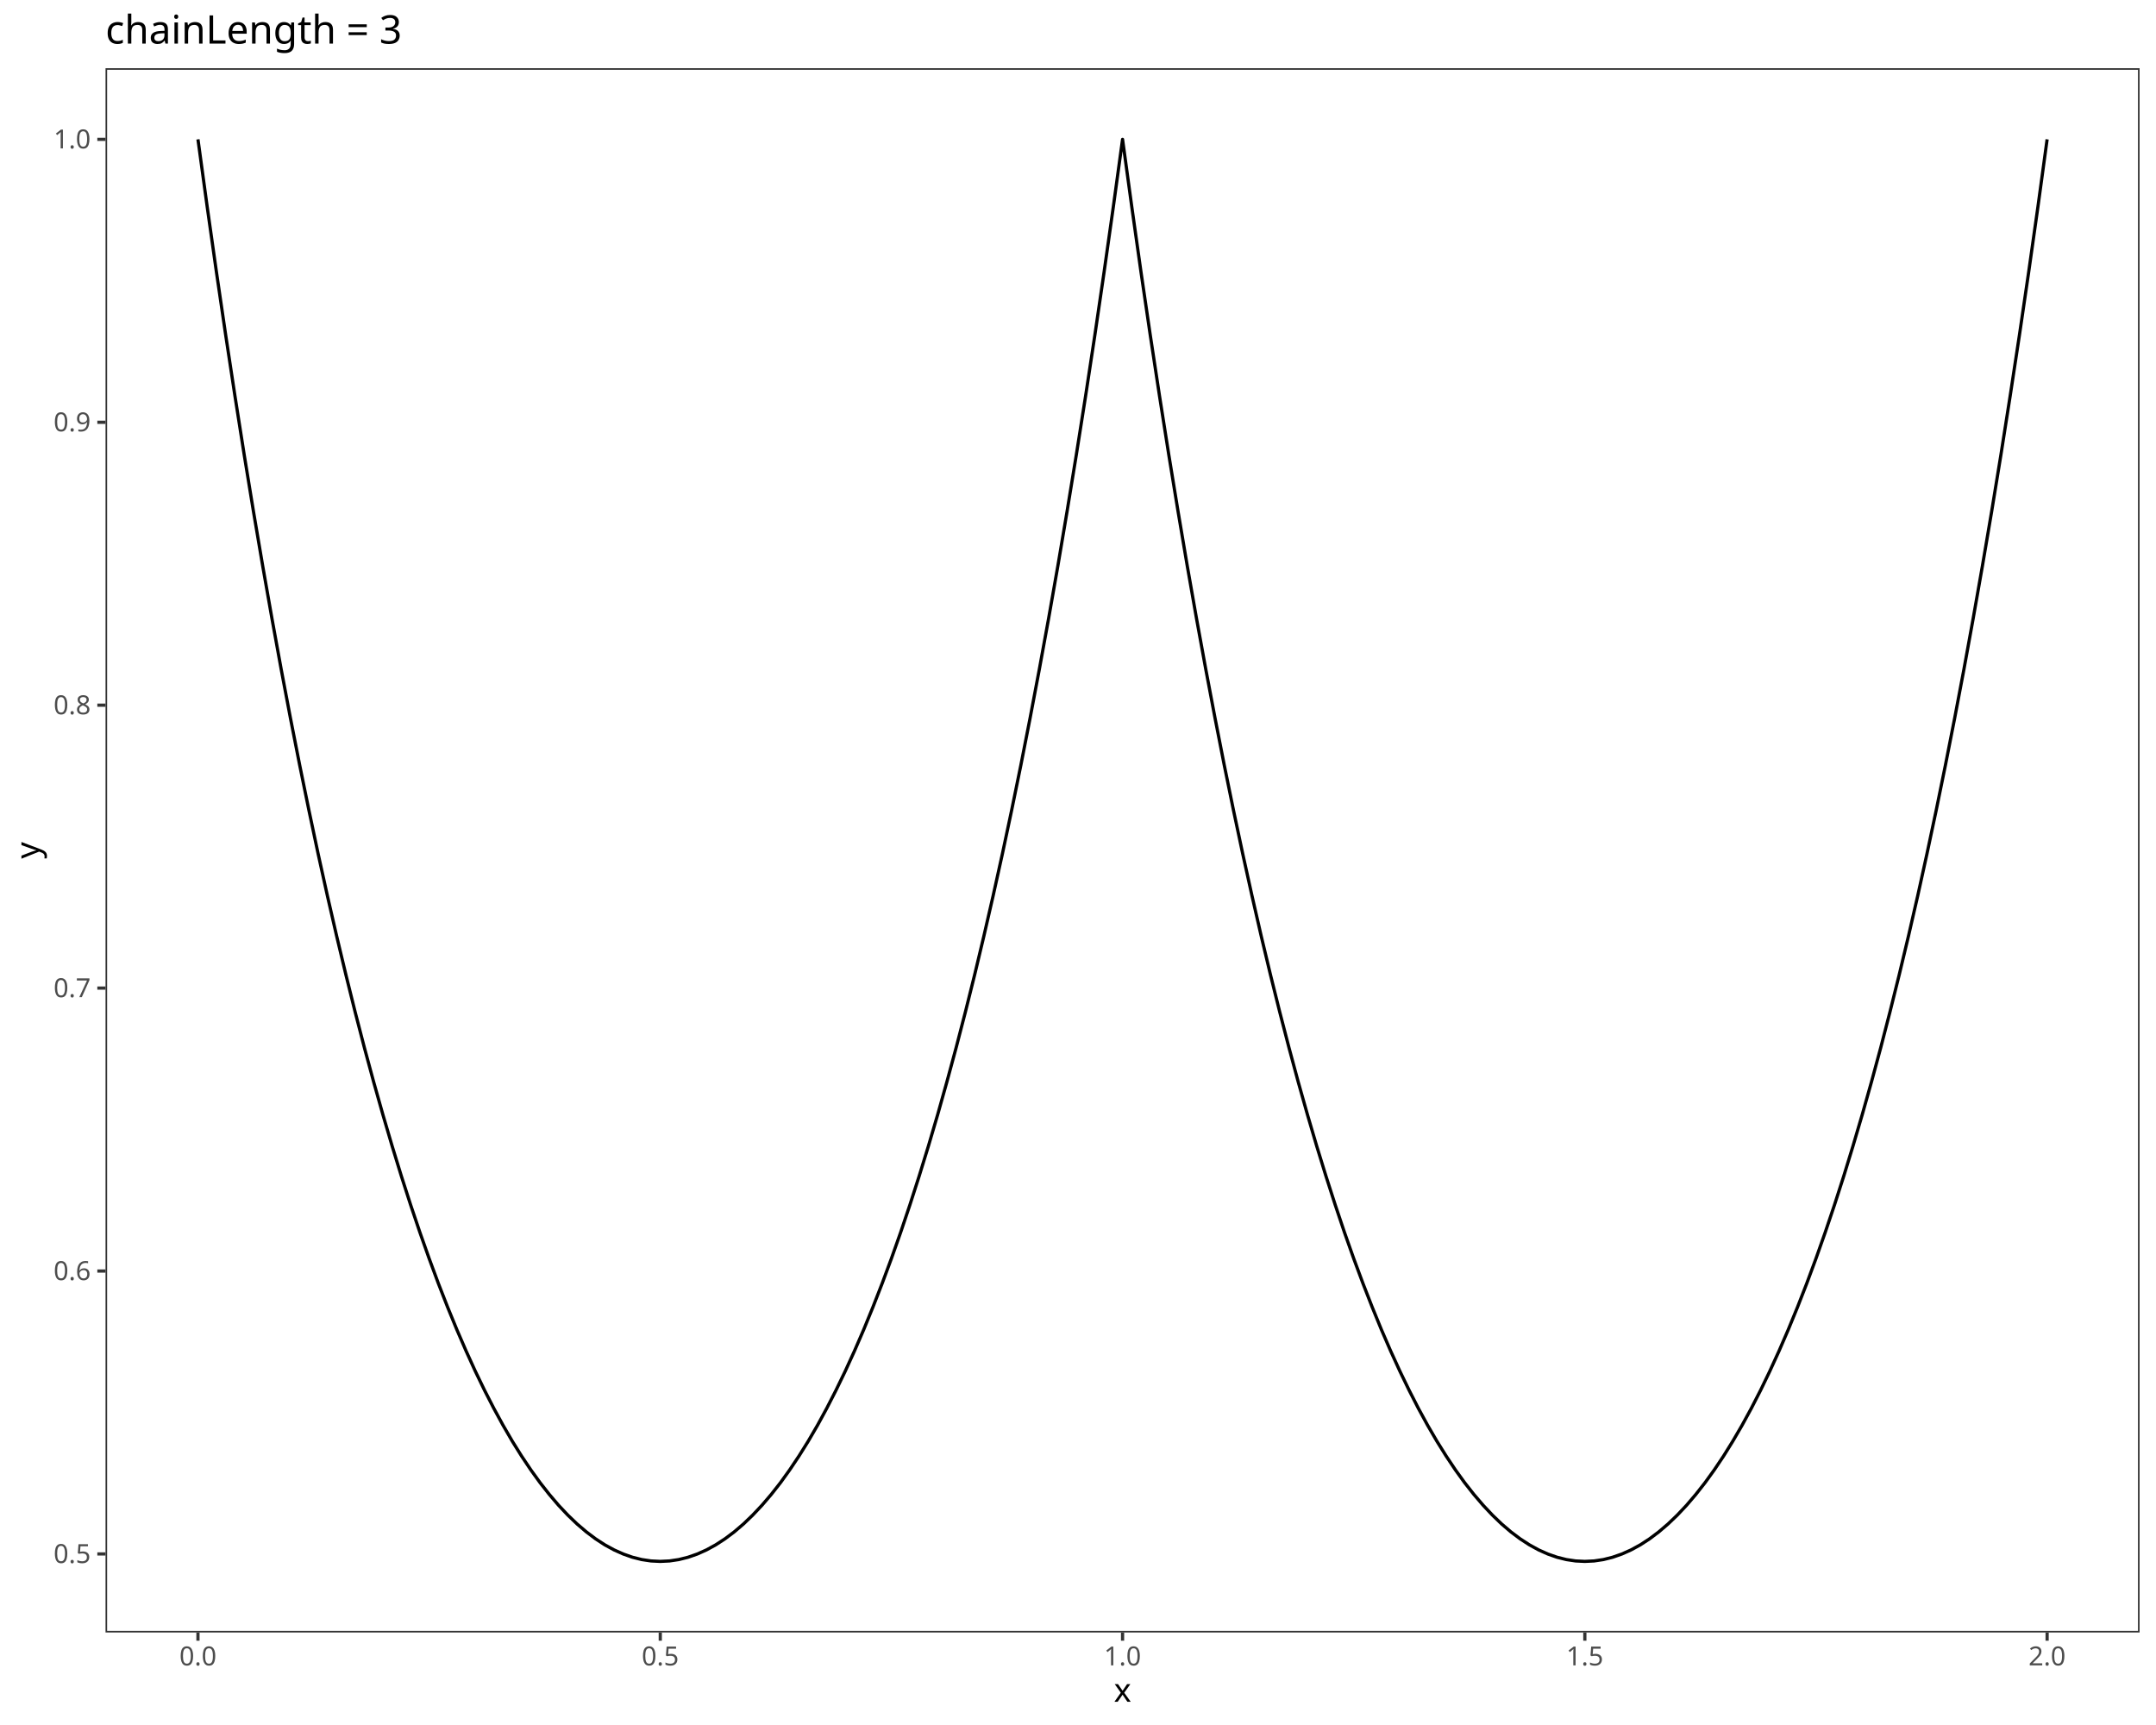
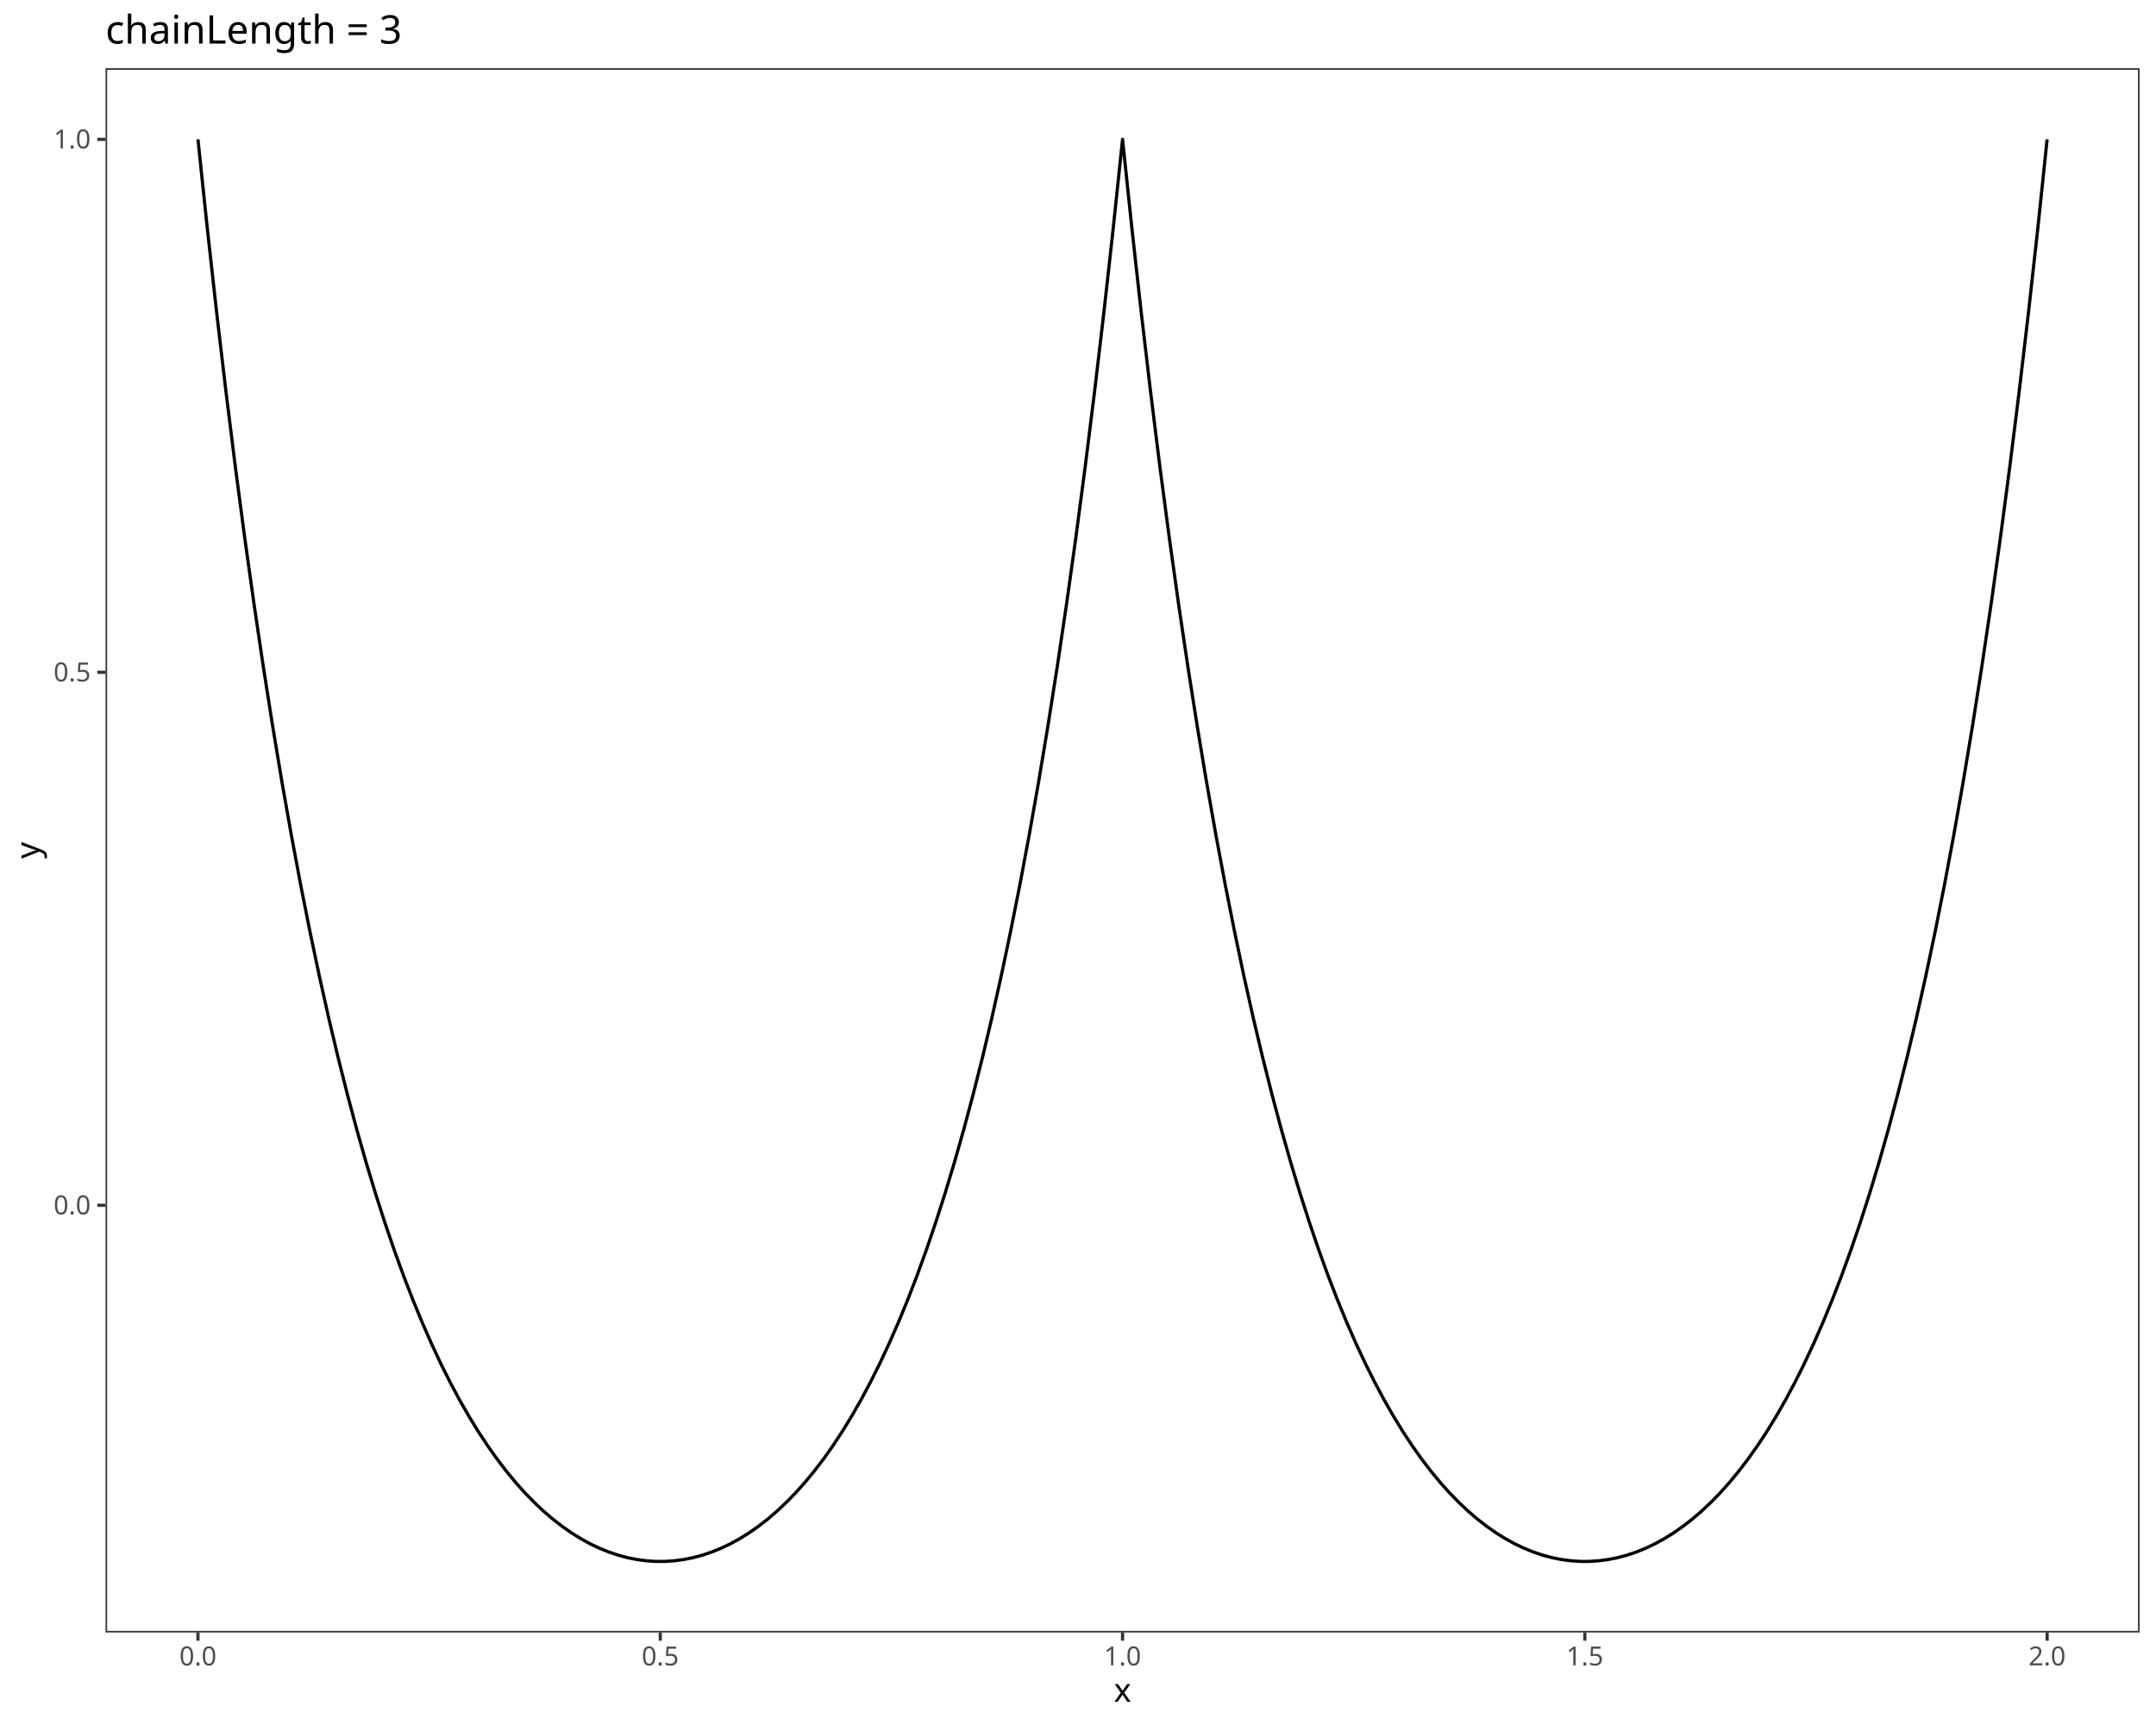
<svg xmlns="http://www.w3.org/2000/svg" class="svglite" data-engine-version="2.0" width="720.00pt" height="576.00pt" viewBox="0 0 720.00 576.00">
  <defs>
    <style type="text/css">
    .svglite line, .svglite polyline, .svglite polygon, .svglite path, .svglite rect, .svglite circle {
      fill: none;
      stroke: #000000;
      stroke-linecap: round;
      stroke-linejoin: round;
      stroke-miterlimit: 10.00;
    }
  </style>
  </defs>
  <rect width="100%" height="100%" style="stroke: none; fill: #FFFFFF;" />
  <defs>
    <clipPath id="cpMC4wMHw3MjAuMDB8MC4wMHw1NzYuMDA=">
      <rect x="0.00" y="0.00" width="720.00" height="576.00" />
    </clipPath>
  </defs>
  <g clip-path="url(#cpMC4wMHw3MjAuMDB8MC4wMHw1NzYuMDA=)">
    <rect x="0.00" y="0.00" width="720.00" height="576.00" style="stroke-width: 1.07; stroke: #FFFFFF; fill: #FFFFFF;" />
  </g>
  <defs>
    <clipPath id="cpMzUuMjR8NzE0LjUyfDIyLjc4fDU0NS4xMQ==">
      <rect x="35.24" y="22.78" width="679.28" height="522.33" />
    </clipPath>
  </defs>
  <g clip-path="url(#cpMzUuMjR8NzE0LjUyfDIyLjc4fDU0NS4xMQ==)">
    <rect x="35.24" y="22.78" width="679.28" height="522.33" style="stroke-width: 1.07; stroke: none; fill: #FFFFFF;" />
-     <polyline points="66.11,46.53 69.20,69.11 72.29,90.92 75.38,111.96 78.47,132.27 81.55,151.86 84.64,170.76 87.73,188.98 90.82,206.55 93.90,223.47 96.99,239.78 100.08,255.48 103.17,270.60 106.25,285.15 109.34,299.14 112.43,312.59 115.52,325.51 118.60,337.92 121.69,349.84 124.78,361.26 127.87,372.21 130.96,382.70 134.04,392.73 137.13,402.33 140.22,411.49 143.31,420.23 146.39,428.55 149.48,436.47 152.57,444.00 155.66,451.13 158.74,457.89 161.83,464.27 164.92,470.29 168.01,475.95 171.09,481.25 174.18,486.20 177.27,490.81 180.36,495.09 183.45,499.02 186.53,502.63 189.62,505.91 192.71,508.87 195.80,511.51 198.88,513.83 201.97,515.84 205.06,517.53 208.15,518.91 211.23,519.99 214.32,520.76 217.41,521.22 220.50,521.37 223.58,521.22 226.67,520.76 229.76,519.99 232.85,518.91 235.94,517.53 239.02,515.84 242.11,513.83 245.20,511.51 248.29,508.87 251.37,505.91 254.46,502.63 257.55,499.02 260.64,495.09 263.72,490.81 266.81,486.20 269.90,481.25 272.99,475.95 276.07,470.29 279.16,464.27 282.25,457.89 285.34,451.13 288.43,444.00 291.51,436.47 294.60,428.55 297.69,420.23 300.78,411.49 303.86,402.33 306.95,392.73 310.04,382.70 313.13,372.21 316.21,361.26 319.30,349.84 322.39,337.92 325.48,325.51 328.56,312.59 331.65,299.14 334.74,285.15 337.83,270.60 340.92,255.48 344.00,239.78 347.09,223.47 350.18,206.55 353.27,188.98 356.35,170.76 359.44,151.86 362.53,132.27 365.62,111.96 368.70,90.92 371.79,69.11 374.88,46.53 377.97,69.11 381.05,90.92 384.14,111.96 387.23,132.27 390.32,151.86 393.41,170.76 396.49,188.98 399.58,206.55 402.67,223.47 405.76,239.78 408.84,255.48 411.93,270.60 415.02,285.15 418.11,299.14 421.19,312.59 424.28,325.51 427.37,337.92 430.46,349.84 433.54,361.26 436.63,372.21 439.72,382.70 442.81,392.73 445.90,402.33 448.98,411.49 452.07,420.23 455.16,428.55 458.25,436.47 461.33,444.00 464.42,451.13 467.51,457.89 470.60,464.27 473.68,470.29 476.77,475.95 479.86,481.25 482.95,486.20 486.03,490.81 489.12,495.09 492.21,499.02 495.30,502.63 498.39,505.91 501.47,508.87 504.56,511.51 507.65,513.83 510.74,515.84 513.82,517.53 516.91,518.91 520.00,519.99 523.09,520.76 526.17,521.22 529.26,521.37 532.35,521.22 535.44,520.76 538.52,519.99 541.61,518.91 544.70,517.53 547.79,515.84 550.88,513.83 553.96,511.51 557.05,508.87 560.14,505.91 563.23,502.63 566.31,499.02 569.40,495.09 572.49,490.81 575.58,486.20 578.66,481.25 581.75,475.95 584.84,470.29 587.93,464.27 591.01,457.89 594.10,451.13 597.19,444.00 600.28,436.47 603.37,428.55 606.45,420.23 609.54,411.49 612.63,402.33 615.72,392.73 618.80,382.70 621.89,372.21 624.98,361.26 628.07,349.84 631.15,337.92 634.24,325.51 637.33,312.59 640.42,299.14 643.50,285.15 646.59,270.60 649.68,255.48 652.77,239.78 655.86,223.47 658.94,206.55 662.03,188.98 665.12,170.76 668.21,151.86 671.29,132.27 674.38,111.96 677.47,90.92 680.56,69.11 683.64,46.53 " style="stroke-width: 1.07; stroke-linecap: butt;" />
+     <polyline points="66.11,46.53 69.23,76.27 72.35,104.35 75.47,130.85 78.59,155.86 81.71,179.46 84.83,201.73 87.95,222.74 91.07,242.57 94.18,261.27 97.30,278.90 100.42,295.54 103.54,311.22 106.66,326.01 109.78,339.95 112.90,353.09 116.02,365.46 119.13,377.12 122.25,388.10 125.37,398.43 128.49,408.15 131.61,417.29 134.73,425.89 137.85,433.96 140.97,441.54 144.09,448.65 147.20,455.32 150.32,461.56 153.44,467.40 156.56,472.85 159.68,477.94 162.80,482.68 165.92,487.09 169.04,491.18 172.16,494.96 175.27,498.45 178.39,501.65 181.51,504.59 184.63,507.26 187.75,509.68 190.87,511.86 193.99,513.80 197.11,515.51 200.22,516.99 203.34,518.25 206.46,519.30 209.58,520.13 212.70,520.75 215.82,521.16 218.94,521.37 222.06,521.37 225.18,521.16 228.29,520.75 231.41,520.13 234.53,519.30 237.65,518.25 240.77,516.99 243.89,515.51 247.01,513.80 250.13,511.86 253.24,509.68 256.36,507.26 259.48,504.59 262.60,501.65 265.72,498.45 268.84,494.96 271.96,491.18 275.08,487.09 278.20,482.68 281.31,477.94 284.43,472.85 287.55,467.40 290.67,461.56 293.79,455.32 296.91,448.65 300.03,441.54 303.15,433.96 306.27,425.89 309.38,417.29 312.50,408.15 315.62,398.43 318.74,388.10 321.86,377.12 324.98,365.46 328.10,353.09 331.22,339.95 334.33,326.01 337.45,311.22 340.57,295.54 343.69,278.90 346.81,261.27 349.93,242.57 353.05,222.74 356.17,201.73 359.29,179.46 362.40,155.86 365.52,130.85 368.64,104.35 371.76,76.27 374.88,46.53 374.88,46.53 378.00,76.27 381.12,104.35 384.24,130.85 387.35,155.86 390.47,179.46 393.59,201.73 396.71,222.74 399.83,242.57 402.95,261.27 406.07,278.90 409.19,295.54 412.31,311.22 415.42,326.01 418.54,339.95 421.66,353.09 424.78,365.46 427.90,377.12 431.02,388.10 434.14,398.43 437.26,408.15 440.37,417.29 443.49,425.89 446.61,433.96 449.73,441.54 452.85,448.65 455.97,455.32 459.09,461.56 462.21,467.40 465.33,472.85 468.44,477.94 471.56,482.68 474.68,487.09 477.80,491.18 480.92,494.96 484.04,498.45 487.16,501.65 490.28,504.59 493.40,507.26 496.51,509.68 499.63,511.86 502.75,513.80 505.87,515.51 508.99,516.99 512.11,518.25 515.23,519.30 518.35,520.13 521.46,520.75 524.58,521.16 527.70,521.37 530.82,521.37 533.94,521.16 537.06,520.75 540.18,520.13 543.30,519.30 546.42,518.25 549.53,516.99 552.65,515.51 555.77,513.80 558.89,511.86 562.01,509.68 565.13,507.26 568.25,504.59 571.37,501.65 574.48,498.45 577.60,494.96 580.72,491.18 583.84,487.09 586.96,482.68 590.08,477.94 593.20,472.85 596.32,467.40 599.44,461.56 602.55,455.32 605.67,448.65 608.79,441.54 611.91,433.96 615.03,425.89 618.15,417.29 621.27,408.15 624.39,398.43 627.51,388.10 630.62,377.12 633.74,365.46 636.86,353.09 639.98,339.95 643.10,326.01 646.22,311.22 649.34,295.54 652.46,278.90 655.57,261.27 658.69,242.57 661.81,222.74 664.93,201.73 668.05,179.46 671.17,155.86 674.29,130.85 677.41,104.35 680.53,76.27 683.64,46.53 " style="stroke-width: 1.07; stroke-linecap: butt;" />
    <rect x="35.24" y="22.78" width="679.28" height="522.33" style="stroke-width: 1.07; stroke: #333333;" />
  </g>
  <g clip-path="url(#cpMC4wMHw3MjAuMDB8MC4wMHw1NzYuMDA=)">
-     <text x="30.31" y="521.91" text-anchor="end" style="font-size: 8.80px; fill: #4D4D4D; font-family: sans;" textLength="12.23px" lengthAdjust="spacingAndGlyphs">0.5</text>
-     <text x="30.31" y="427.44" text-anchor="end" style="font-size: 8.80px; fill: #4D4D4D; font-family: sans;" textLength="12.23px" lengthAdjust="spacingAndGlyphs">0.6</text>
-     <text x="30.31" y="332.97" text-anchor="end" style="font-size: 8.80px; fill: #4D4D4D; font-family: sans;" textLength="12.23px" lengthAdjust="spacingAndGlyphs">0.7</text>
-     <text x="30.31" y="238.50" text-anchor="end" style="font-size: 8.80px; fill: #4D4D4D; font-family: sans;" textLength="12.23px" lengthAdjust="spacingAndGlyphs">0.8</text>
-     <text x="30.31" y="144.03" text-anchor="end" style="font-size: 8.80px; fill: #4D4D4D; font-family: sans;" textLength="12.23px" lengthAdjust="spacingAndGlyphs">0.9</text>
+     <text x="30.31" y="405.49" text-anchor="end" style="font-size: 8.80px; fill: #4D4D4D; font-family: sans;" textLength="12.23px" lengthAdjust="spacingAndGlyphs">0.0</text>
+     <text x="30.31" y="227.52" text-anchor="end" style="font-size: 8.80px; fill: #4D4D4D; font-family: sans;" textLength="12.23px" lengthAdjust="spacingAndGlyphs">0.5</text>
    <text x="30.31" y="49.55" text-anchor="end" style="font-size: 8.80px; fill: #4D4D4D; font-family: sans;" textLength="12.23px" lengthAdjust="spacingAndGlyphs">1.0</text>
-     <polyline points="32.50,518.88 35.24,518.88 " style="stroke-width: 1.07; stroke: #333333; stroke-linecap: butt;" />
-     <polyline points="32.50,424.41 35.24,424.41 " style="stroke-width: 1.07; stroke: #333333; stroke-linecap: butt;" />
-     <polyline points="32.50,329.94 35.24,329.94 " style="stroke-width: 1.07; stroke: #333333; stroke-linecap: butt;" />
-     <polyline points="32.50,235.47 35.24,235.47 " style="stroke-width: 1.07; stroke: #333333; stroke-linecap: butt;" />
-     <polyline points="32.50,141.00 35.24,141.00 " style="stroke-width: 1.07; stroke: #333333; stroke-linecap: butt;" />
+     <polyline points="32.50,402.46 35.24,402.46 " style="stroke-width: 1.07; stroke: #333333; stroke-linecap: butt;" />
+     <polyline points="32.50,224.49 35.24,224.49 " style="stroke-width: 1.07; stroke: #333333; stroke-linecap: butt;" />
    <polyline points="32.50,46.53 35.24,46.53 " style="stroke-width: 1.07; stroke: #333333; stroke-linecap: butt;" />
    <polyline points="66.11,547.85 66.11,545.11 " style="stroke-width: 1.07; stroke: #333333; stroke-linecap: butt;" />
    <polyline points="220.50,547.85 220.50,545.11 " style="stroke-width: 1.07; stroke: #333333; stroke-linecap: butt;" />
    <polyline points="374.88,547.85 374.88,545.11 " style="stroke-width: 1.07; stroke: #333333; stroke-linecap: butt;" />
    <polyline points="529.26,547.85 529.26,545.11 " style="stroke-width: 1.07; stroke: #333333; stroke-linecap: butt;" />
    <polyline points="683.64,547.85 683.64,545.11 " style="stroke-width: 1.07; stroke: #333333; stroke-linecap: butt;" />
    <text x="66.11" y="556.10" text-anchor="middle" style="font-size: 8.80px; fill: #4D4D4D; font-family: sans;" textLength="12.23px" lengthAdjust="spacingAndGlyphs">0.0</text>
    <text x="220.50" y="556.10" text-anchor="middle" style="font-size: 8.80px; fill: #4D4D4D; font-family: sans;" textLength="12.23px" lengthAdjust="spacingAndGlyphs">0.5</text>
    <text x="374.88" y="556.10" text-anchor="middle" style="font-size: 8.80px; fill: #4D4D4D; font-family: sans;" textLength="12.23px" lengthAdjust="spacingAndGlyphs">1.0</text>
    <text x="529.26" y="556.10" text-anchor="middle" style="font-size: 8.80px; fill: #4D4D4D; font-family: sans;" textLength="12.23px" lengthAdjust="spacingAndGlyphs">1.5</text>
    <text x="683.64" y="556.10" text-anchor="middle" style="font-size: 8.80px; fill: #4D4D4D; font-family: sans;" textLength="12.23px" lengthAdjust="spacingAndGlyphs">2.0</text>
    <text x="374.88" y="568.24" text-anchor="middle" style="font-size: 11.00px; font-family: sans;" textLength="5.50px" lengthAdjust="spacingAndGlyphs">x</text>
    <text transform="translate(13.05,283.95) rotate(-90)" text-anchor="middle" style="font-size: 11.00px; font-family: sans;" textLength="5.50px" lengthAdjust="spacingAndGlyphs">y</text>
    <text x="35.24" y="14.56" style="font-size: 13.20px; font-family: sans;" textLength="94.33px" lengthAdjust="spacingAndGlyphs">chainLength = 3</text>
  </g>
</svg>
